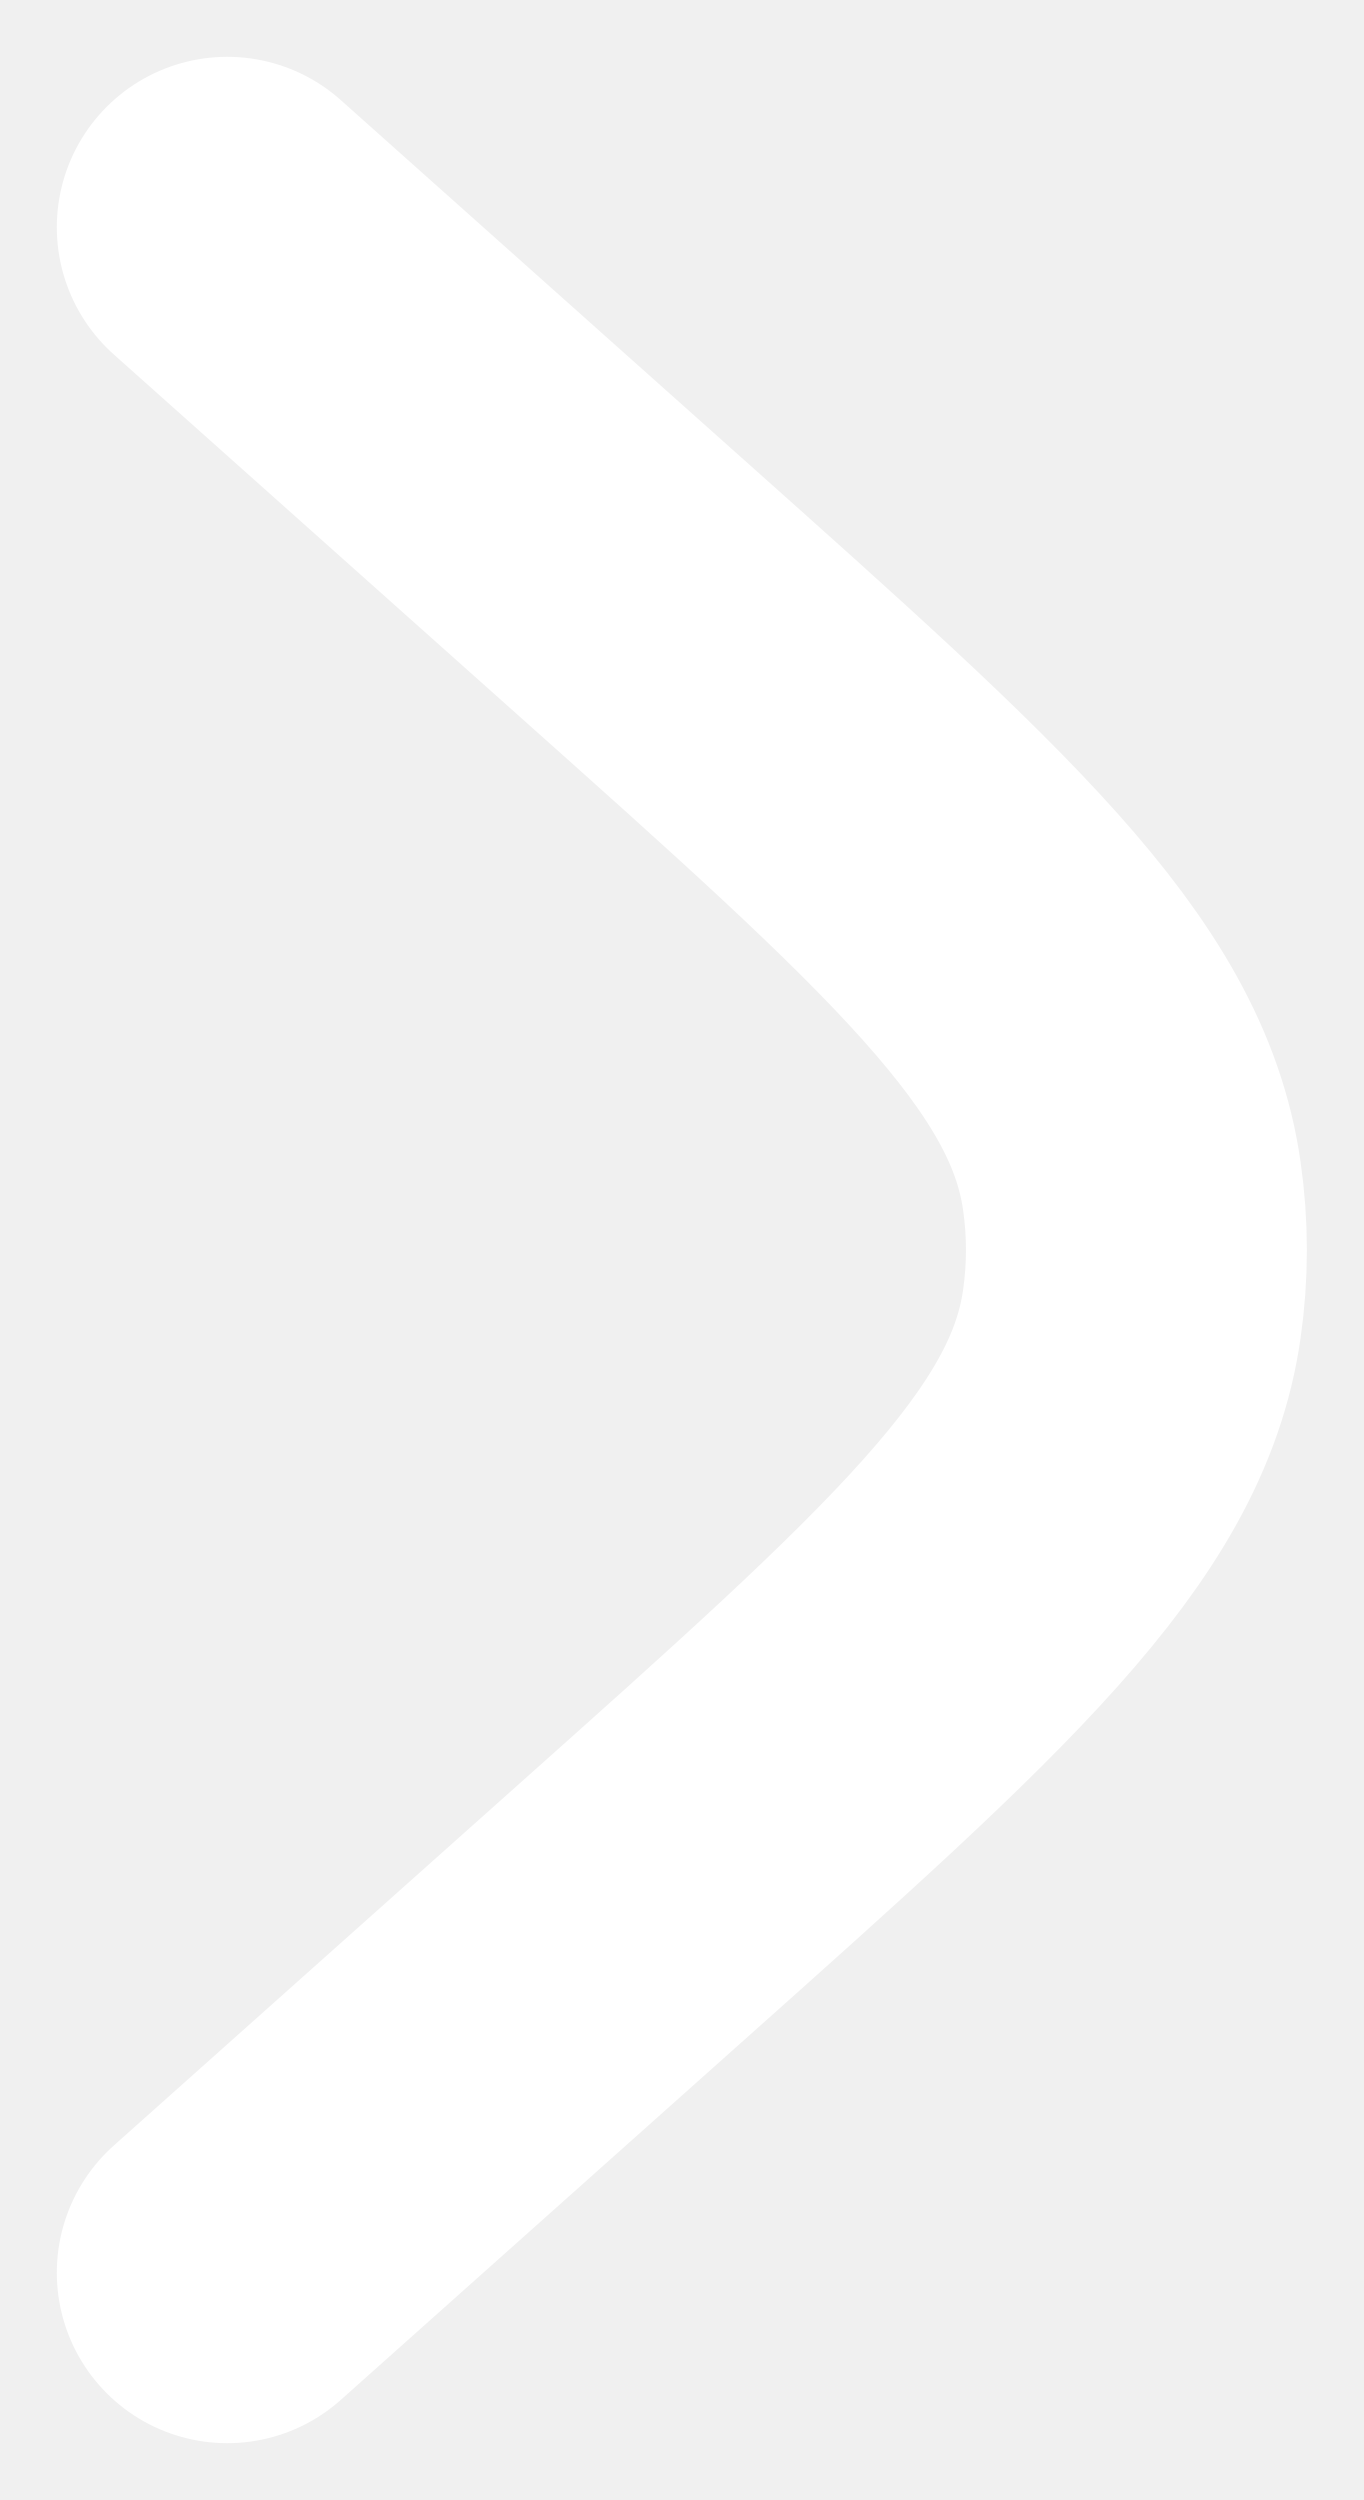
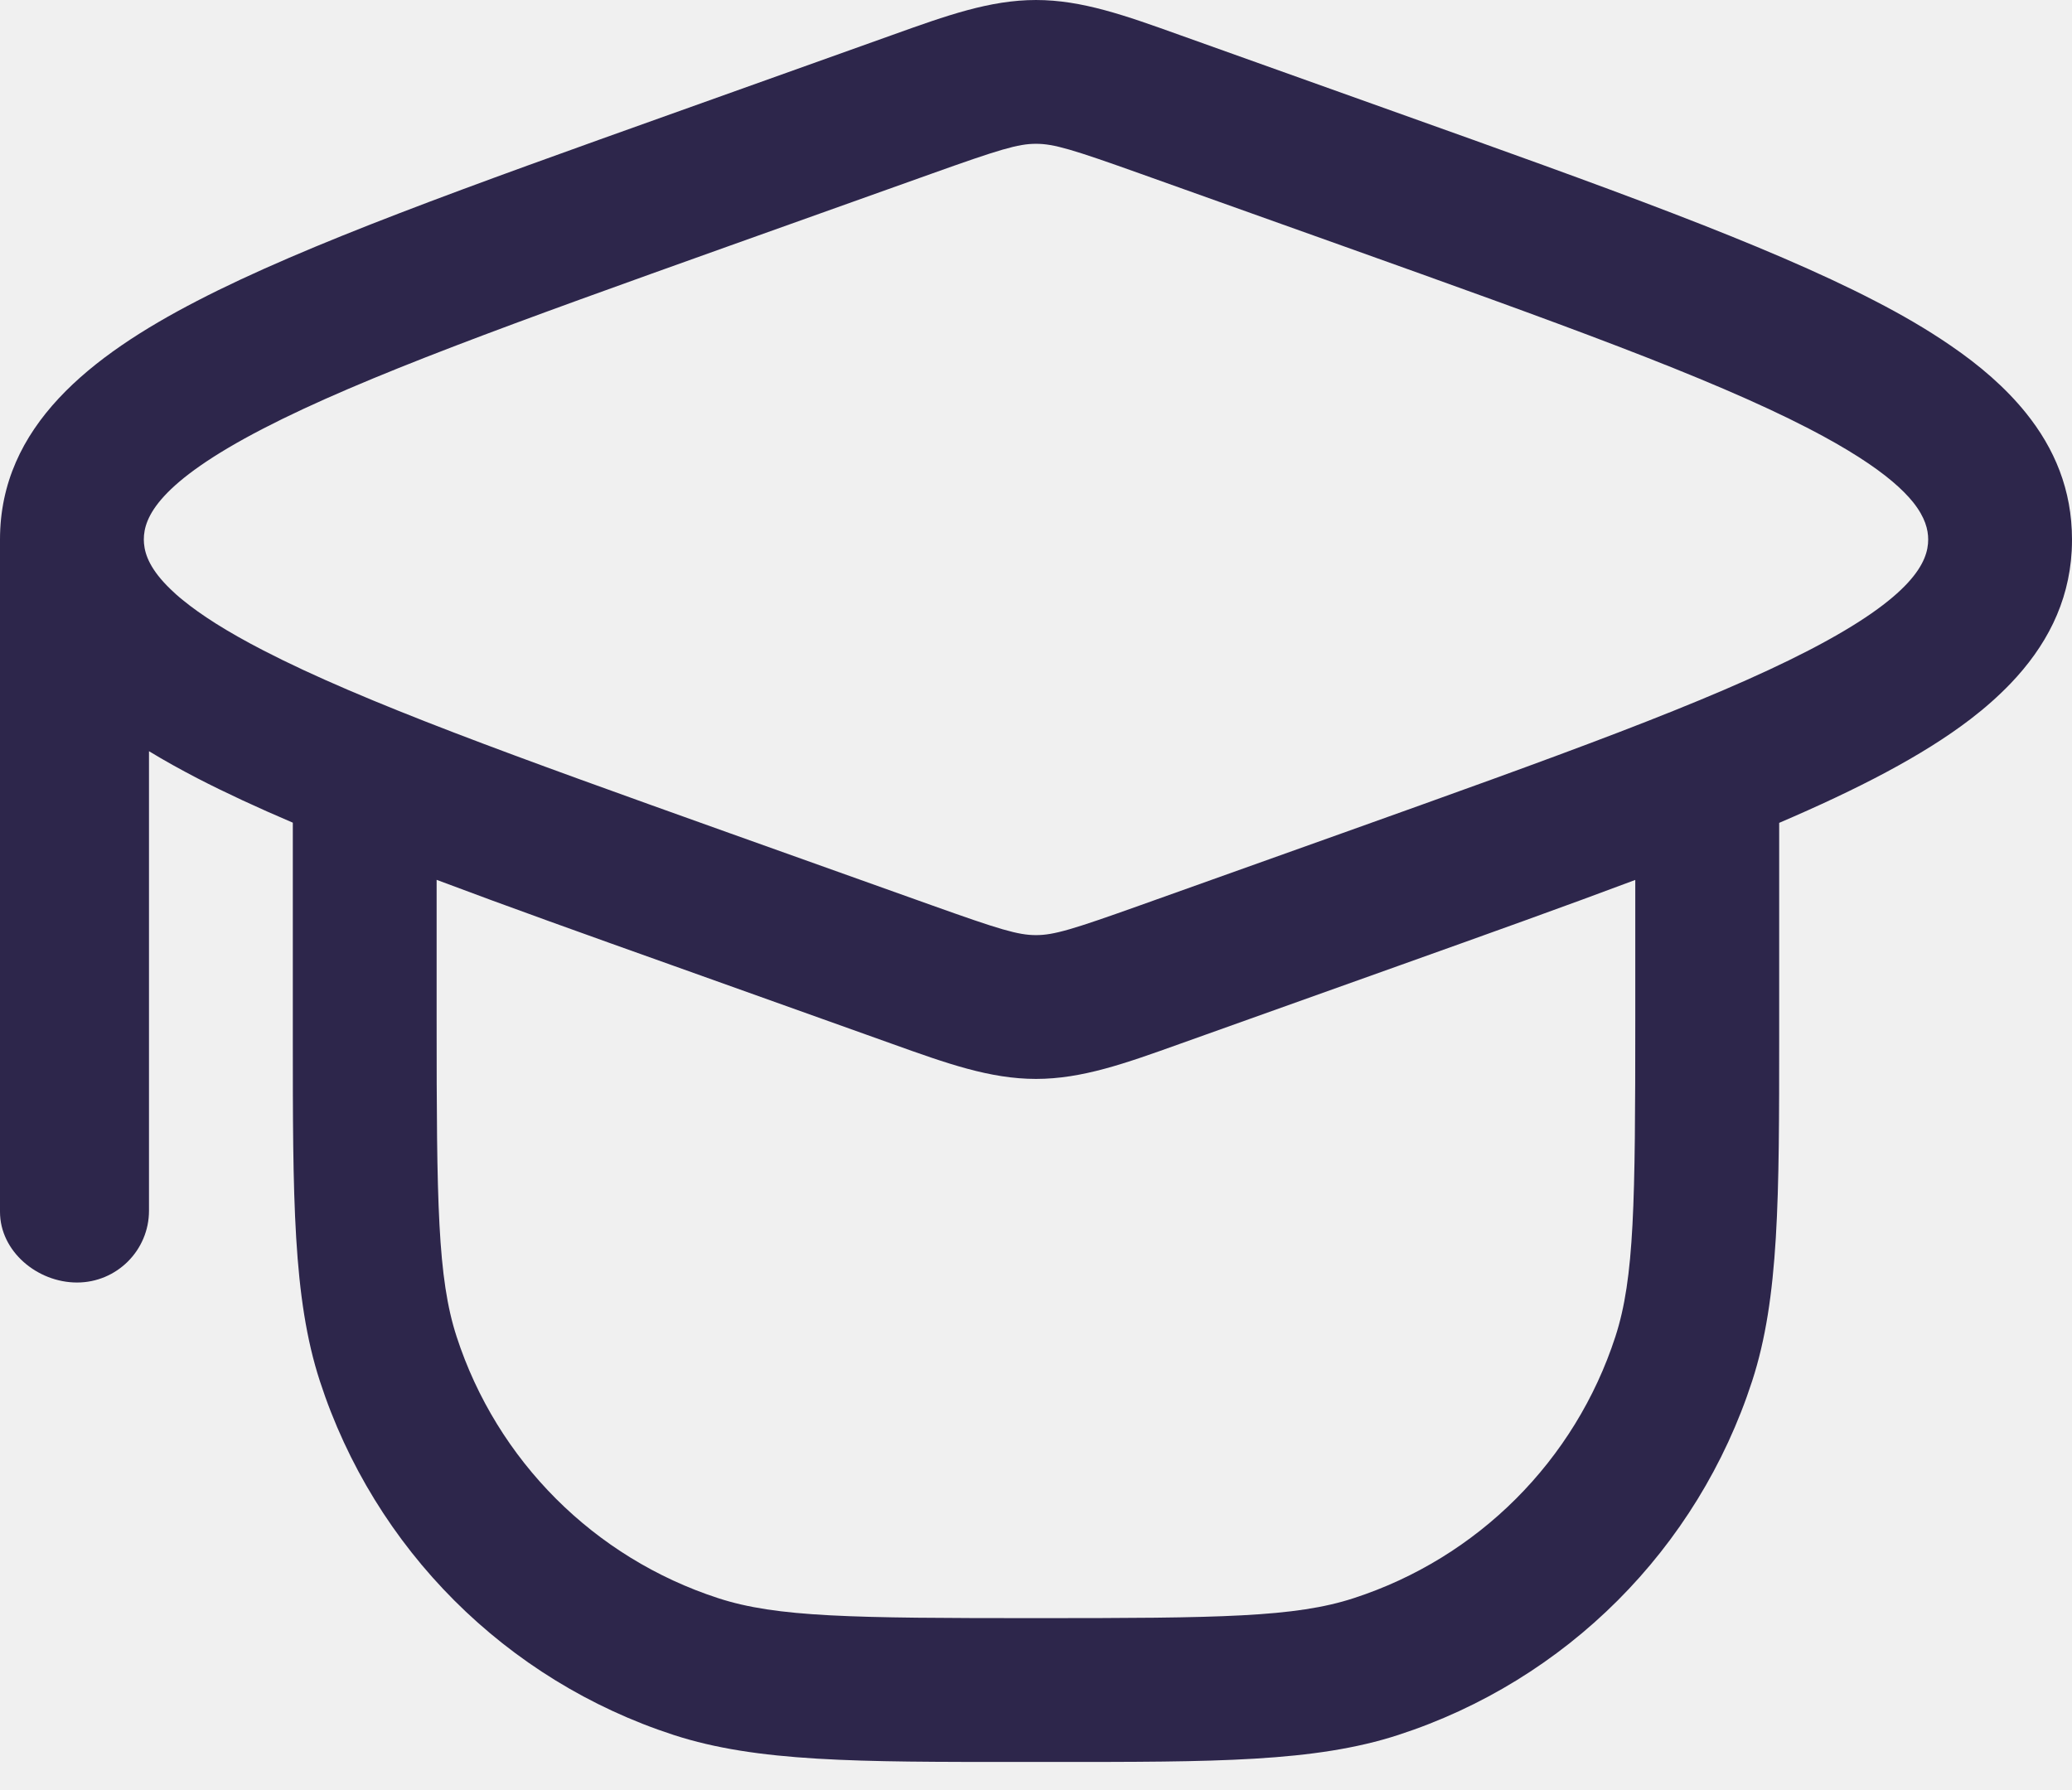
- <svg xmlns="http://www.w3.org/2000/svg" width="6" height="11" viewBox="0 0 6 11" fill="none">
-   <path d="M1 10L2.763 8.427C4.169 7.173 4.872 6.546 4.98 5.782C5.007 5.595 5.007 5.405 4.98 5.218C4.872 4.454 4.169 3.827 2.763 2.573L1 1" stroke="white" stroke-width="1.5" stroke-linecap="round" />
+ <svg xmlns="http://www.w3.org/2000/svg" width="22" height="19" viewBox="0 0 22 19" fill="none">
+   <path fill-rule="evenodd" clip-rule="evenodd" d="M7.164 1.197L9.473 0.372C10.053 0.164 10.512 6.06919e-05 11 6.10352e-05C11.488 6.10352e-05 11.947 0.164 12.527 0.372L14.836 1.197C17.023 1.978 18.741 2.591 19.907 3.195C20.189 3.34 20.46 3.497 20.709 3.668C21.02 3.88 21.294 4.116 21.51 4.384C21.814 4.761 22 5.201 22 5.729C22 5.769 21.999 5.809 21.997 5.849C21.966 6.41 21.72 6.869 21.348 7.258C21.219 7.392 21.077 7.518 20.924 7.635C20.413 8.027 19.721 8.382 18.891 8.738L18.891 10.984C18.891 12.722 18.891 13.782 18.604 14.665C18.025 16.447 16.628 17.845 14.845 18.424C13.962 18.711 12.902 18.711 11.165 18.71H10.835C9.098 18.711 8.038 18.711 7.154 18.424C5.372 17.845 3.975 16.447 3.396 14.665C3.109 13.782 3.109 12.722 3.109 10.984L3.109 8.736C2.734 8.576 2.395 8.419 2.093 8.263C1.918 8.172 1.746 8.077 1.582 7.977V12.856C1.582 13.277 1.24 13.619 0.818 13.619C0.397 13.619 0 13.289 0 12.868V5.729C0 4.527 0.966 3.778 2.093 3.195C3.259 2.591 4.977 1.978 7.164 1.197ZM1.811 6.257C1.849 6.294 1.892 6.333 1.941 6.372C2.13 6.527 2.403 6.704 2.795 6.906C3.858 7.456 5.478 8.036 7.741 8.845L9.887 9.611C10.615 9.871 10.81 9.93 11 9.93C11.19 9.93 11.385 9.871 12.113 9.611L14.259 8.845C16.522 8.036 18.142 7.456 19.205 6.906C20.319 6.33 20.473 5.962 20.473 5.729C20.473 5.625 20.442 5.495 20.312 5.332C20.203 5.197 20.024 5.038 19.736 4.854C19.589 4.76 19.414 4.659 19.205 4.551C18.142 4.001 16.522 3.421 14.259 2.612L12.113 1.846C11.385 1.586 11.19 1.527 11 1.527C10.81 1.527 10.615 1.586 9.887 1.846L7.741 2.612C5.478 3.421 3.858 4.001 2.795 4.551C1.681 5.127 1.527 5.495 1.527 5.729L1.527 5.73L1.529 5.772C1.54 5.897 1.601 6.055 1.811 6.257ZM4.636 10.82V9.343C5.39 9.627 6.235 9.929 7.164 10.26L9.473 11.085C10.053 11.293 10.512 11.457 11 11.457C11.488 11.457 11.947 11.293 12.527 11.085L14.868 10.249C15.789 9.92 16.623 9.622 17.363 9.344V10.82C17.363 12.774 17.354 13.57 17.152 14.193C16.724 15.51 15.691 16.543 14.373 16.971C13.751 17.174 12.954 17.183 11 17.183C9.045 17.183 8.249 17.174 7.626 16.971C6.309 16.543 5.276 15.51 4.848 14.193C4.646 13.57 4.636 12.774 4.636 10.82Z" fill="#2D264B" />
</svg>
